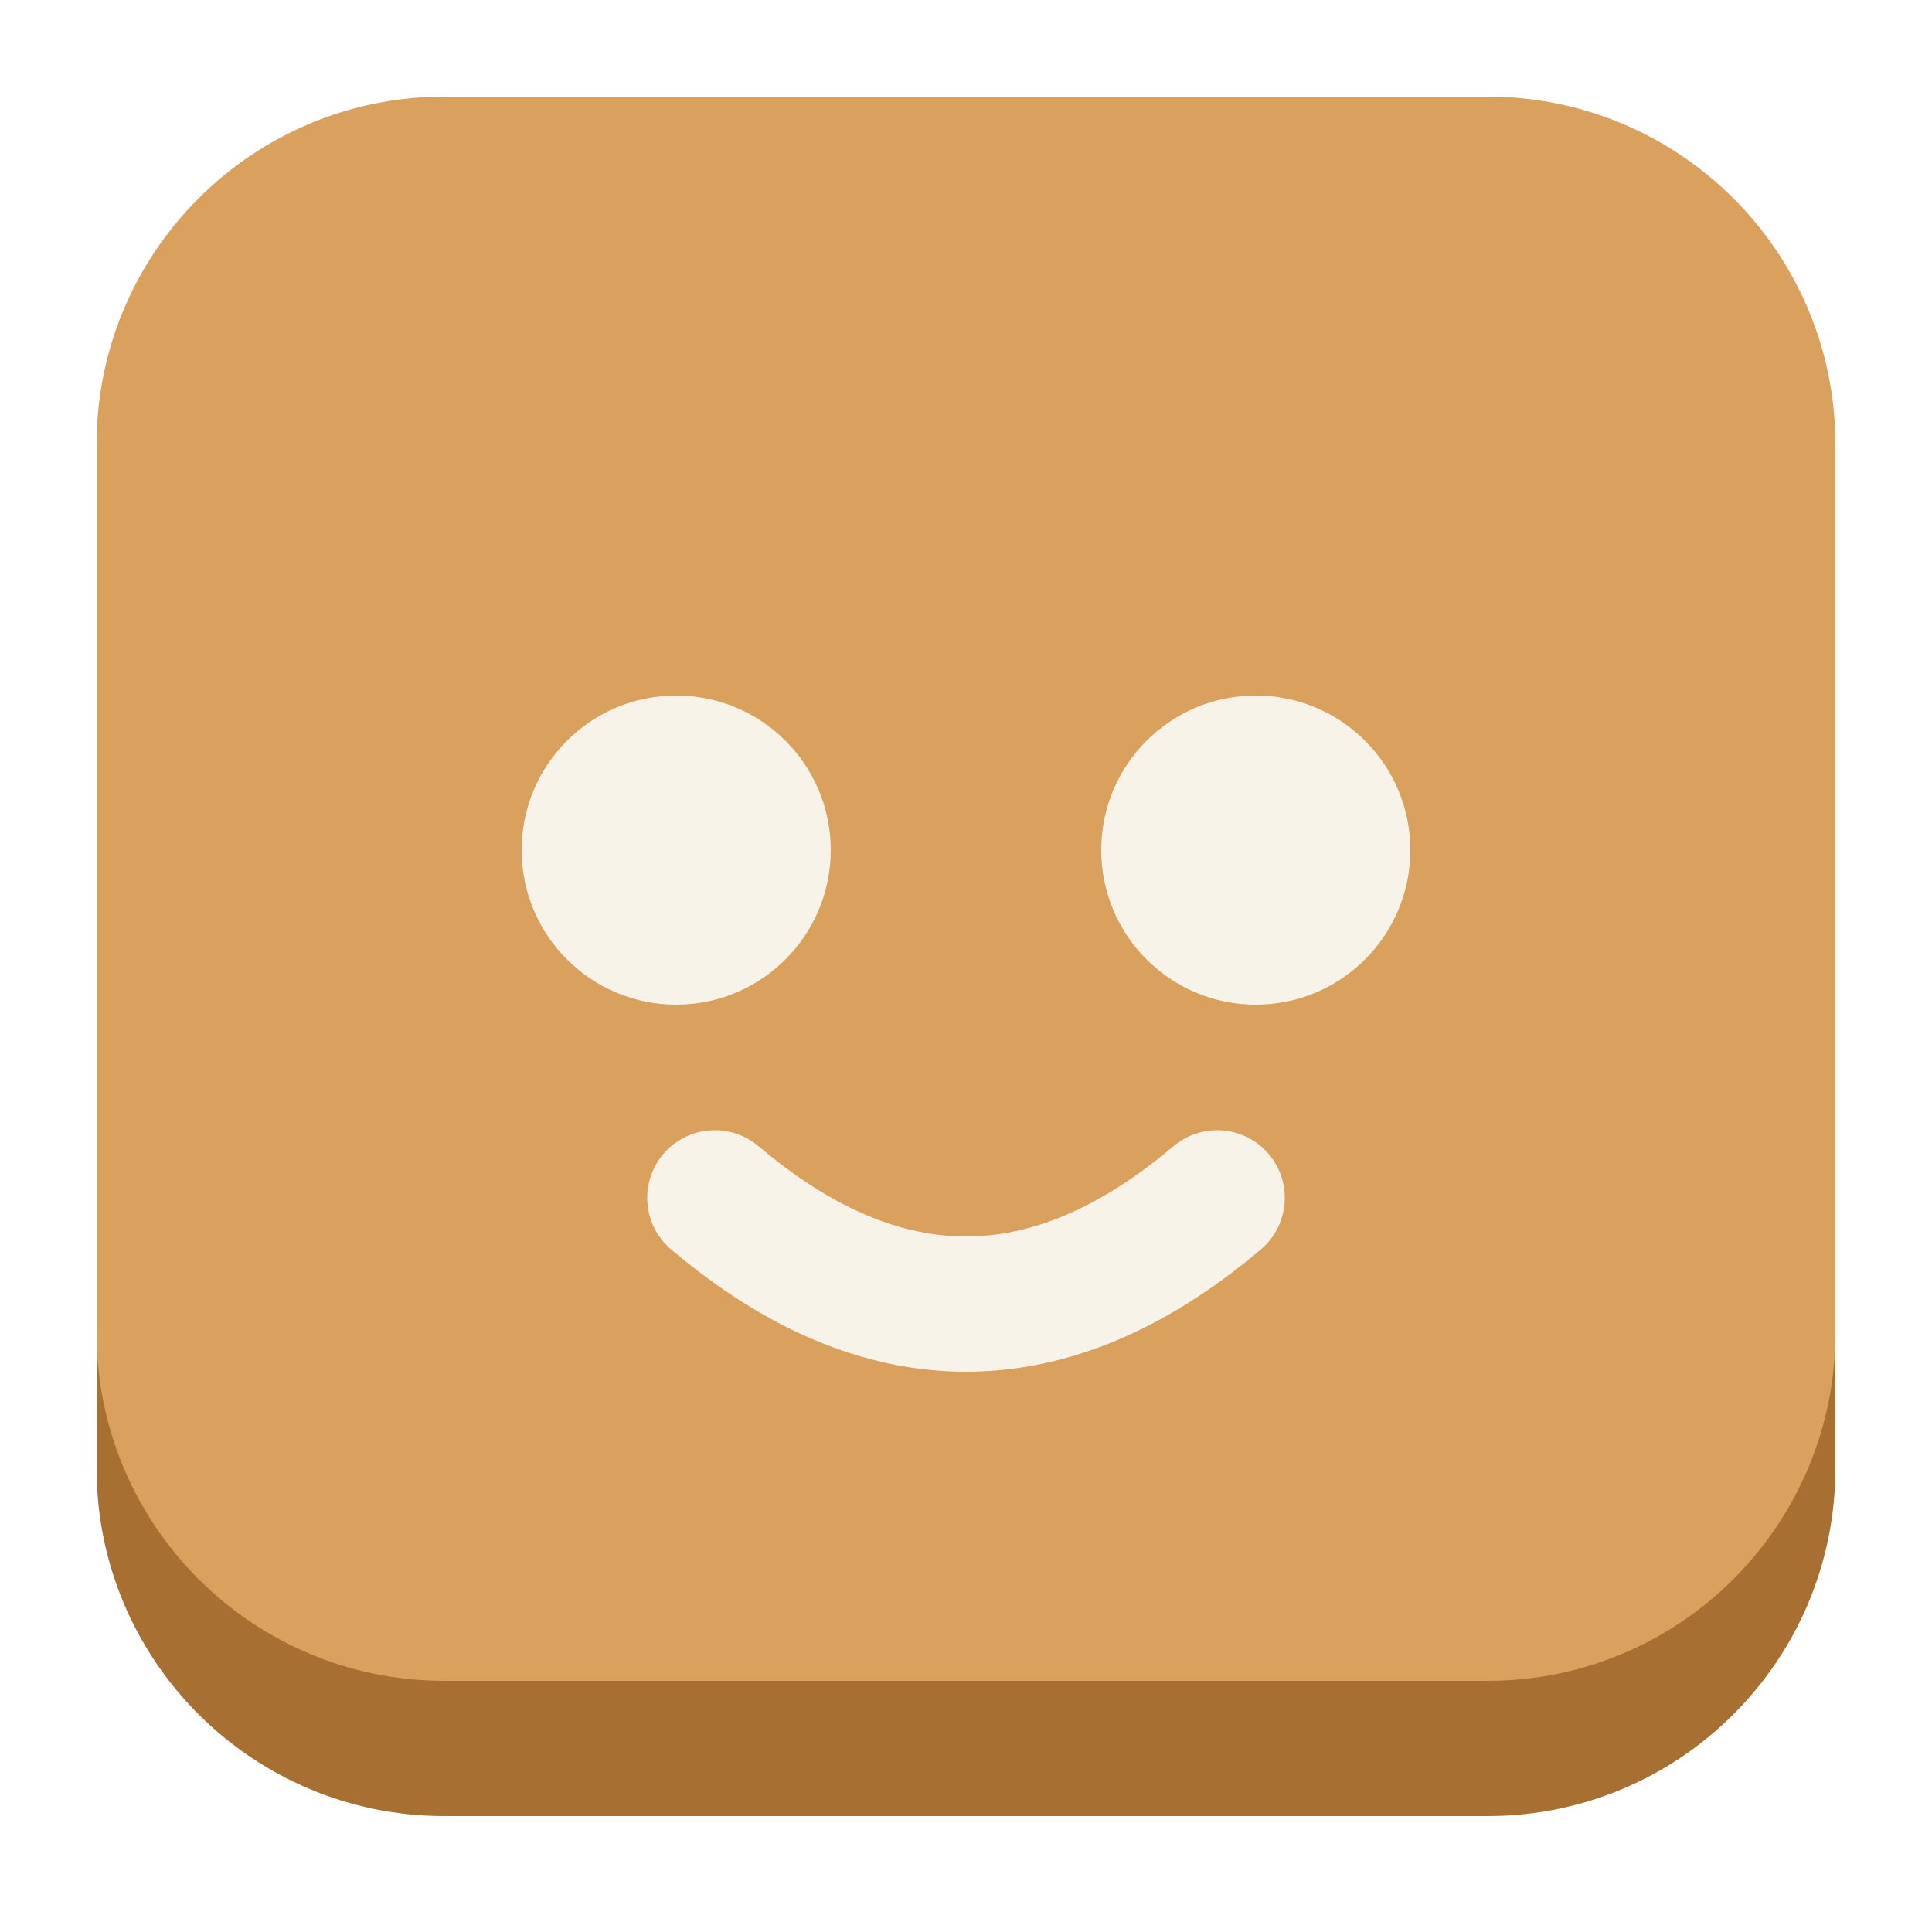
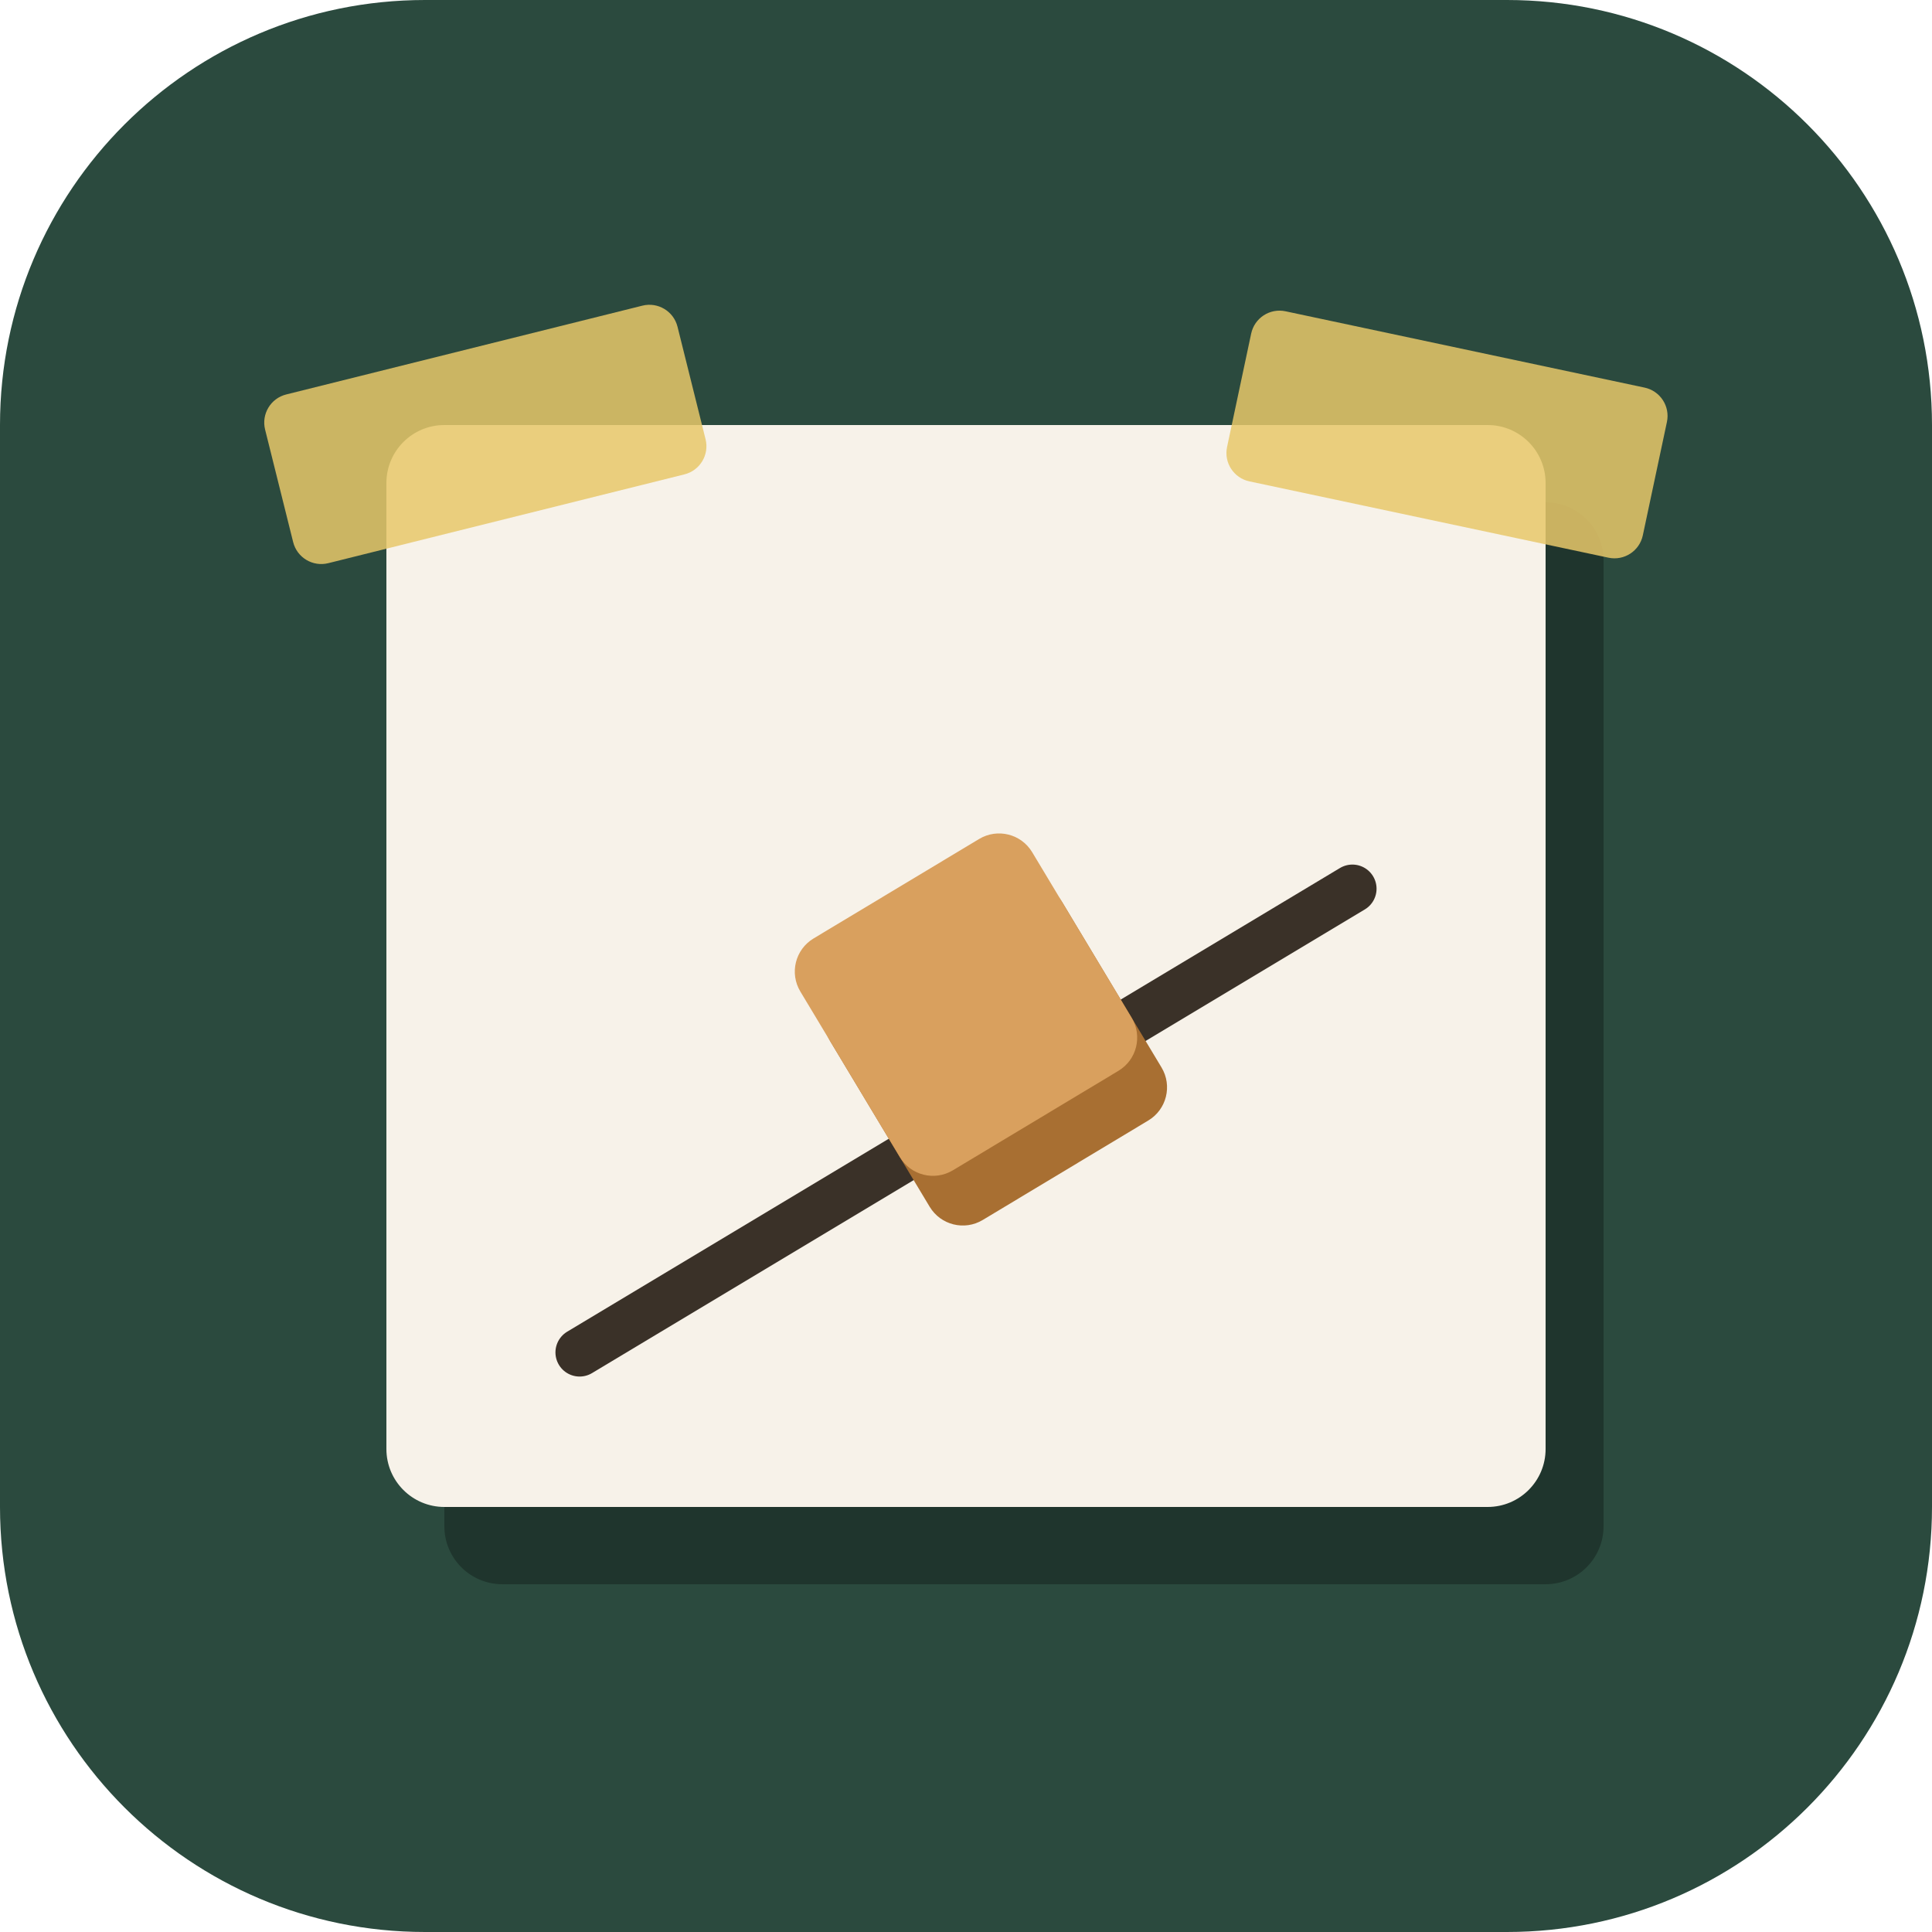
<svg xmlns="http://www.w3.org/2000/svg" viewBox="0 0 100 100">
-   <rect x="5" y="12" width="90" height="82" rx="18" fill="#a86f32" />
-   <rect x="5" y="5" width="90" height="82" rx="18" fill="#d9a05e" />
-   <circle cx="35" cy="44" r="8" fill="#f7f3e8" />
-   <circle cx="65" cy="44" r="8" fill="#f7f3e8" />
-   <path d="M37,62 q13,11 26,0" fill="none" stroke="#f7f3e8" stroke-width="7" stroke-linecap="round" />
+   <rect width="100" height="100" rx="22" fill="#2b4a3e" />
+   <rect x="23" y="26" width="60" height="56" rx="3" fill="rgba(0,0,0,.28)" />
+   <rect x="20" y="22" width="60" height="56" rx="3" fill="#f7f2e9" />
+   <rect x="14" y="18" width="22" height="9" rx="1.5" fill="#e8c86a" opacity=".85" transform="rotate(-14 25 22)" />
+   <rect x="64" y="18" width="22" height="9" rx="1.5" fill="#e8c86a" opacity=".85" transform="rotate(12 75 22)" />
+   <line x1="30" y1="70" x2="70" y2="46" stroke="#3a3128" stroke-width="2.5" stroke-linecap="round" />
+   <g transform="translate(50,52) rotate(-31)">
+     <rect x="-7" y="-4" width="14" height="14" rx="2" fill="#a86f32" />
+     <rect x="-7" y="-7" width="14" height="14" rx="2" fill="#d9a05e" />
+   </g>
</svg>
